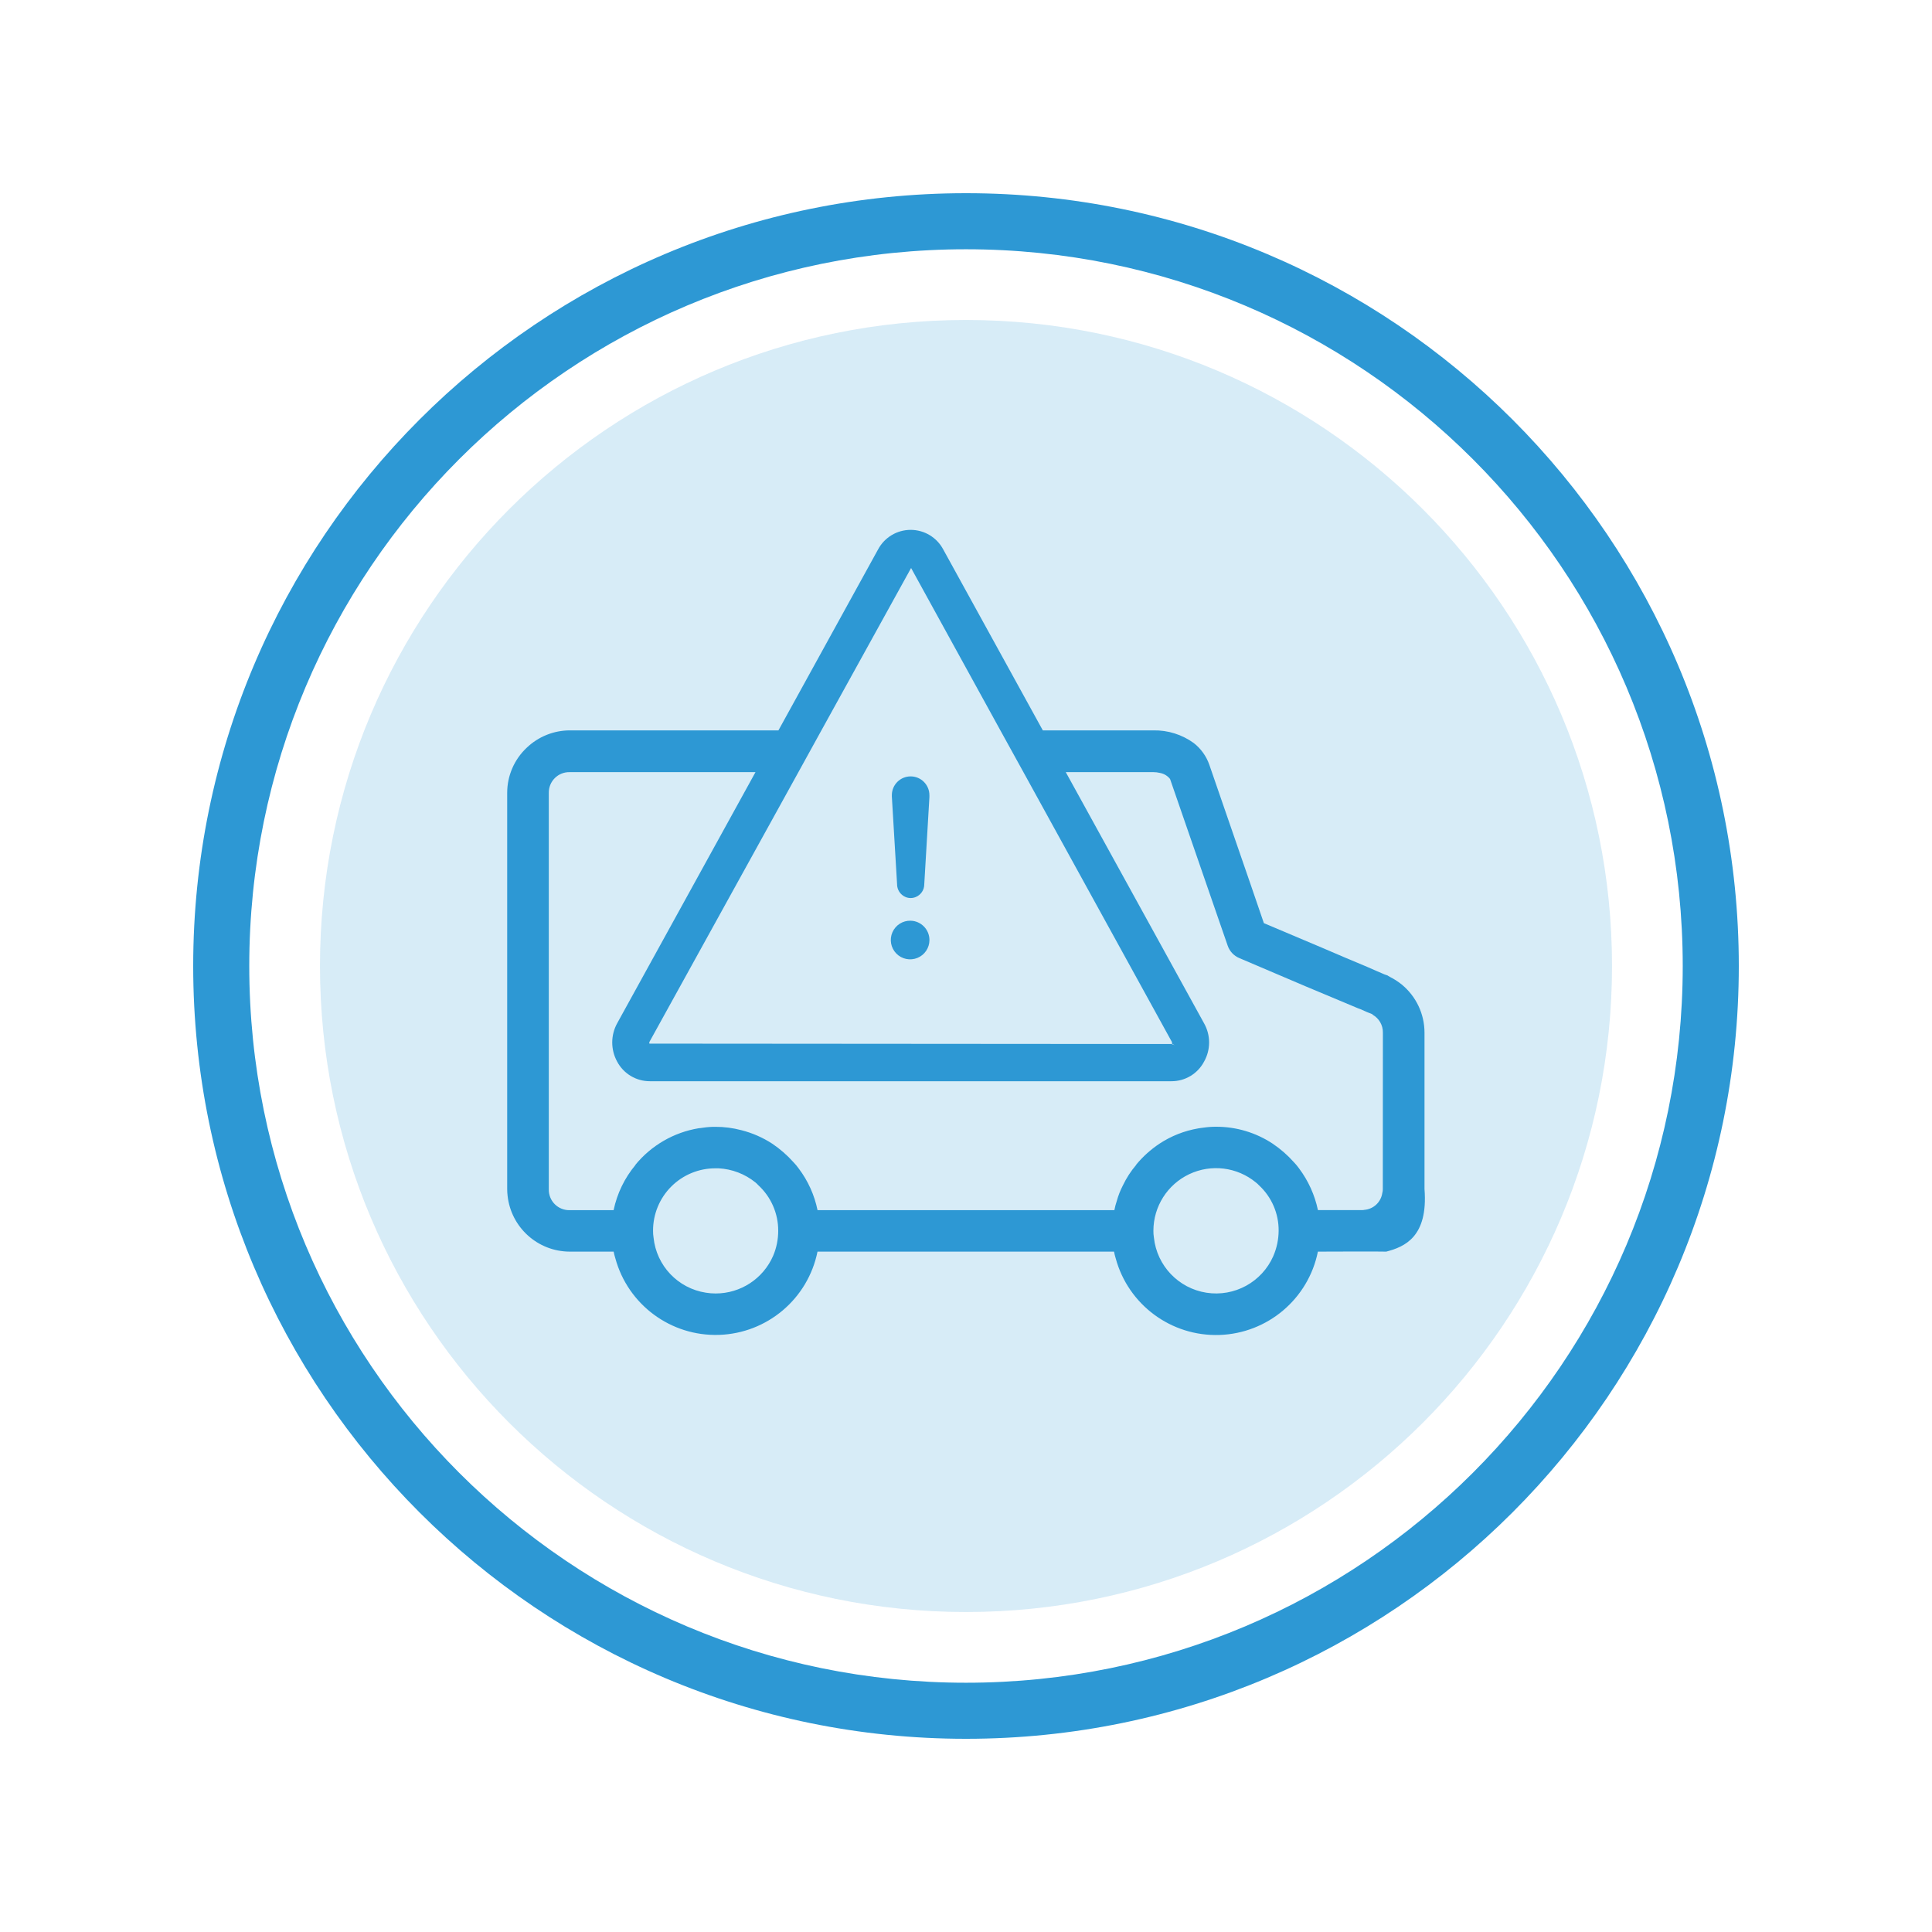
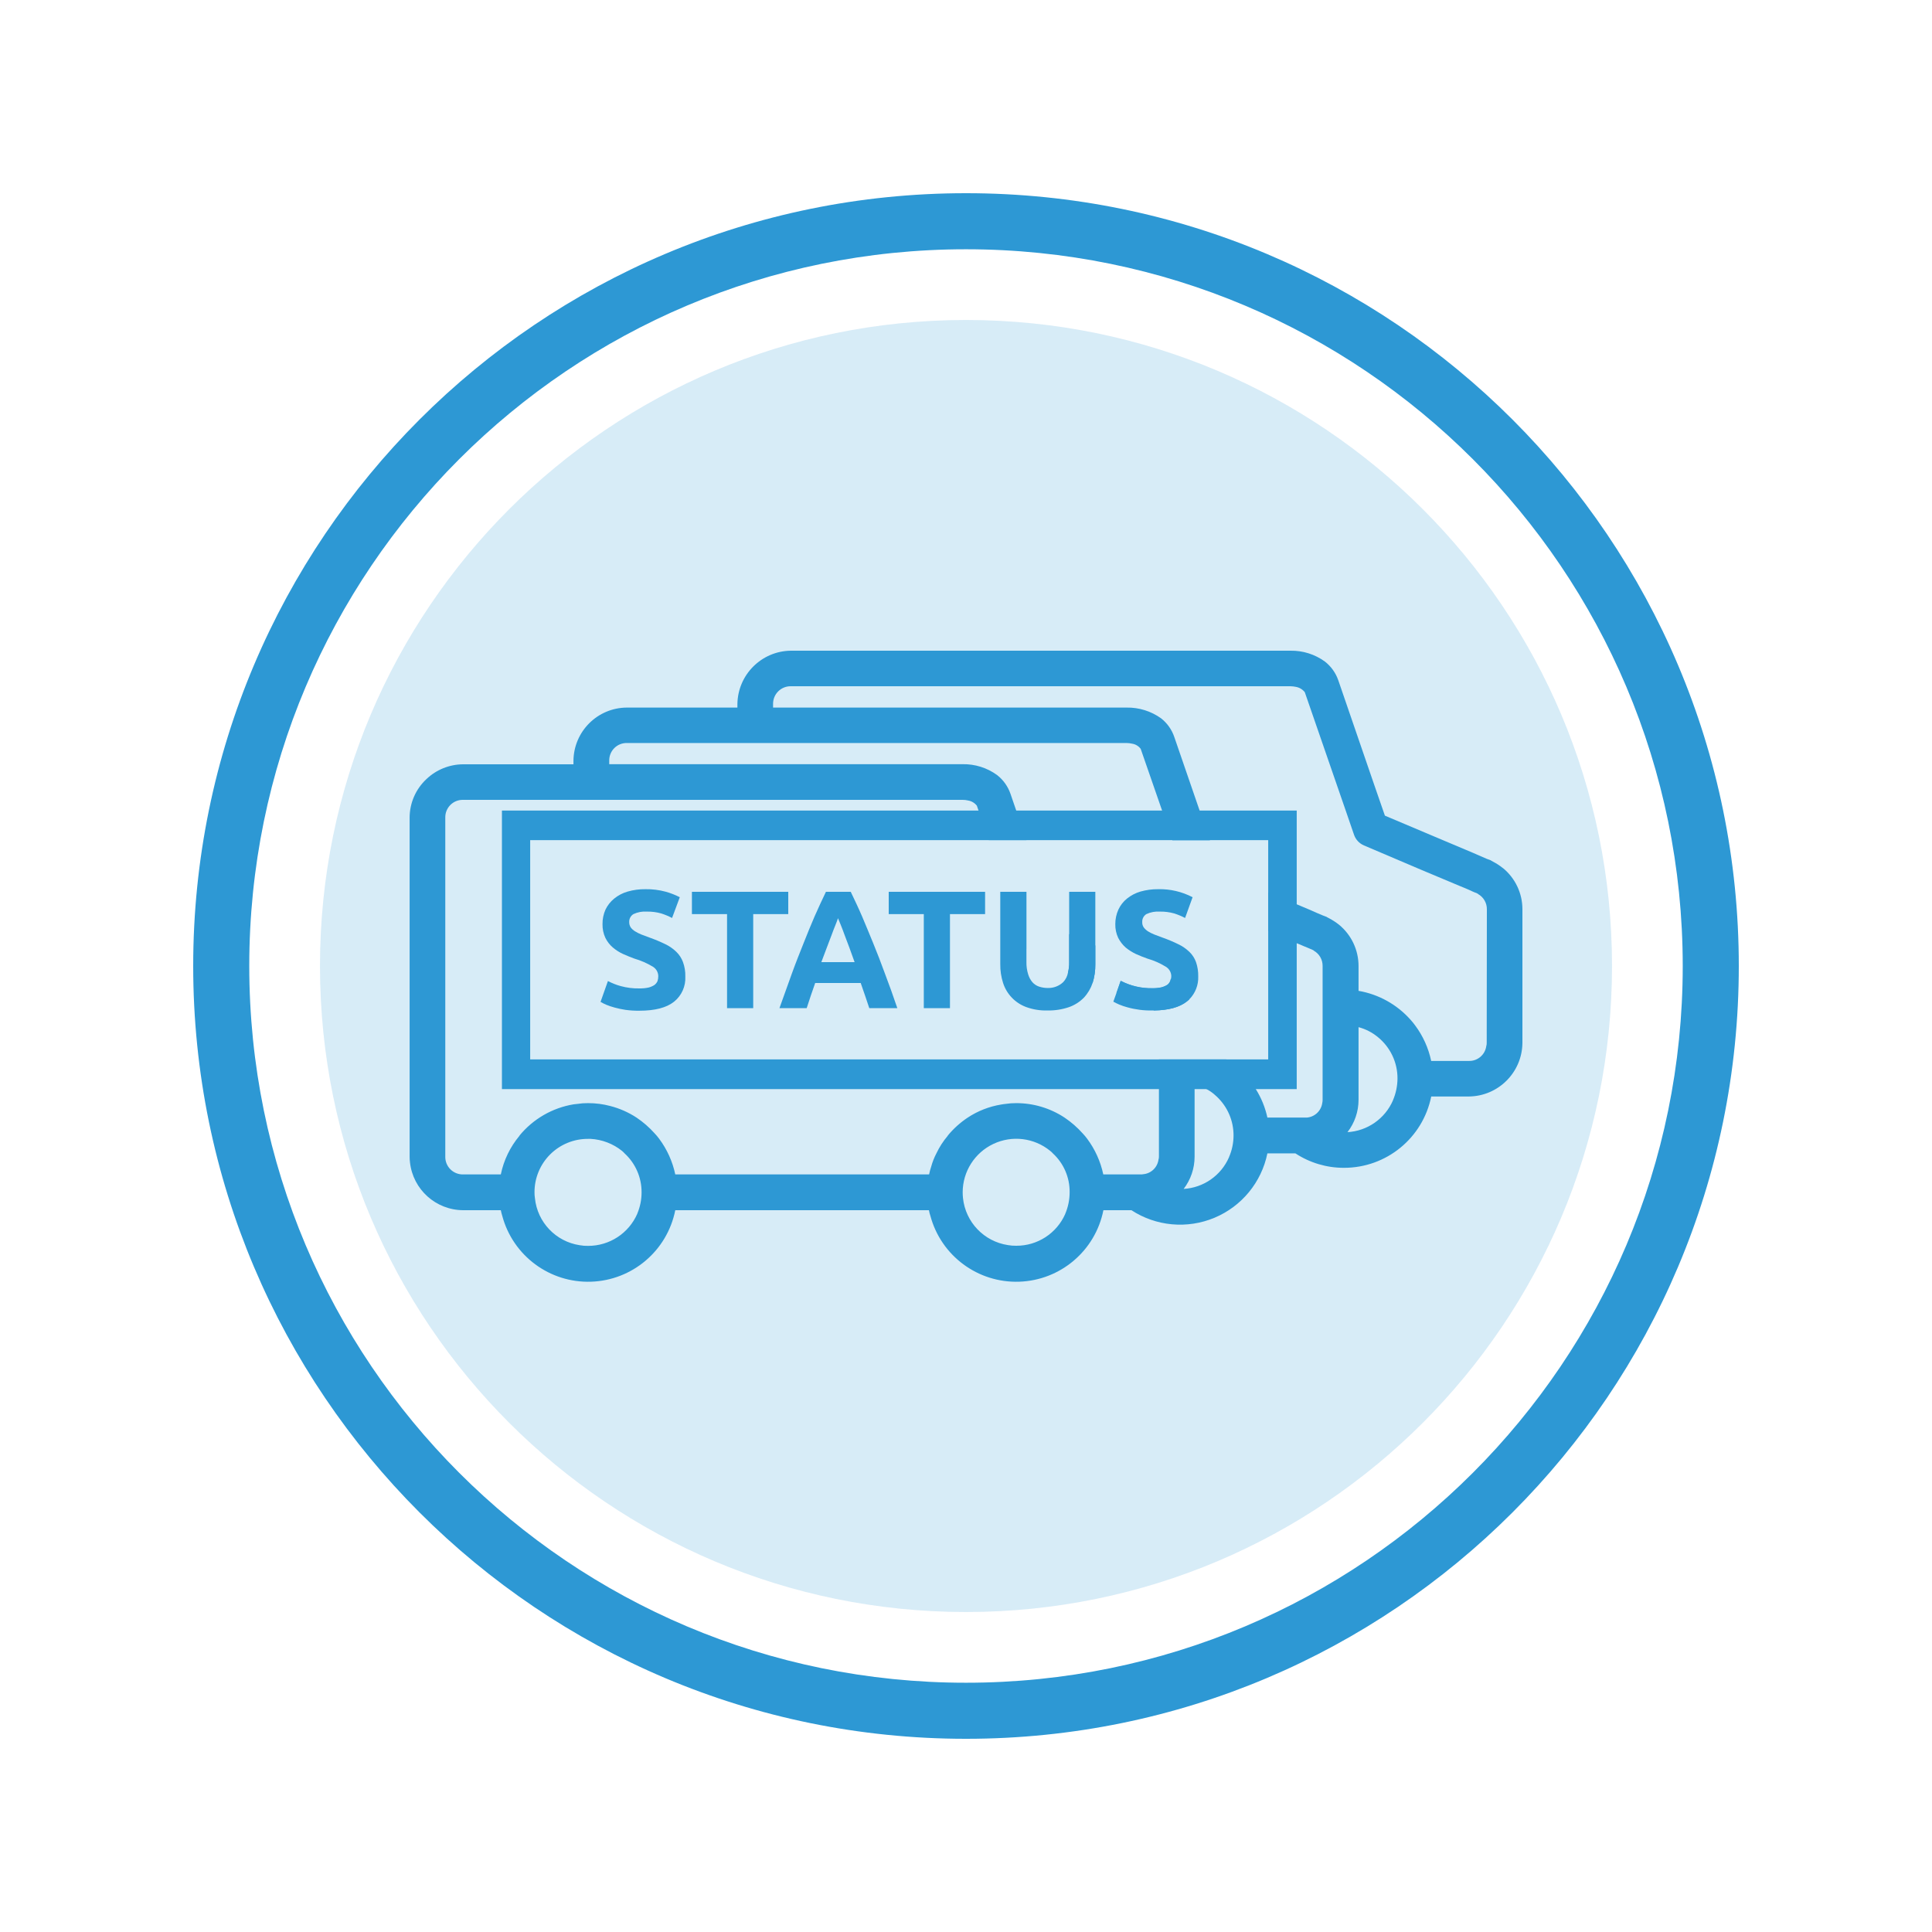
<svg xmlns="http://www.w3.org/2000/svg" id="Layer_1" data-name="Layer 1" viewBox="0 0 500 500">
  <defs>
    <style>.cls-1,.cls-2{fill:#2d98d4;}.cls-1{opacity:0.19;}</style>
  </defs>
  <circle class="cls-1" cx="250" cy="250" r="167.19" />
  <path class="cls-2" d="M250,50C139.54,50,50,139.54,50,250s89.54,200,200,200,200-89.53,200-200S360.47,50,250,50Zm0,385.49C147.55,435.49,64.51,352.44,64.51,250A185.48,185.48,0,0,1,250,64.51c102.44,0,185.49,83,185.49,185.49S352.44,435.49,250,435.49Z" />
-   <path class="cls-2" d="M368.66,307.72V267.28a16.13,16.13,0,0,0-5.88-12.48,17,17,0,0,0-3-1.94c-.93-.5-.43-.3-.73-.43s-.7-.2-1.17-.44c-1-.4-2.44-1.07-4.07-1.77-3.27-1.37-7.52-3.14-11.79-5-7.48-3.14-13.12-5.55-14.93-6.31l-3.33-9.72L313,198a12.22,12.22,0,0,0-4.07-5.71,17.25,17.25,0,0,0-10.42-3.27H269.88l-25.77-46.82a9.55,9.55,0,0,0-16.87,0l-25.78,46.82h-54a16.18,16.18,0,0,0-11.12,4.47,16,16,0,0,0-5.08,11.69V307.72a14,14,0,0,0,.1,1.71h0a16.22,16.22,0,0,0,16.07,14.49h11.38a15.67,15.67,0,0,0,.44,1.73,26.9,26.9,0,0,0,52.32-1.73h76.74a15.6,15.6,0,0,0,.43,1.73,26.9,26.9,0,0,0,52.33-1.73s16.79-.07,17.69,0h0C363.51,322.68,369.63,320.11,368.66,307.72ZM235.79,147l23.14,42.08,5.95,10.78,38.4,69.79a.56.56,0,0,1,0,.44l.73.4-.83-.3-135.11-.1a.56.56,0,0,1,0-.44l38.54-69.79,5.94-10.78Zm-35.7,178a16.22,16.22,0,0,1-14.89,9.75,15.53,15.53,0,0,1-2.5-.2,16.08,16.08,0,0,1-13.56-14.26,10.32,10.32,0,0,1-.13-1.77,16.1,16.1,0,0,1,16.19-16.16h.8a16.56,16.56,0,0,1,9.49,3.64,7.19,7.19,0,0,1,.76.73,15.94,15.94,0,0,1,5.15,11.79A16.44,16.44,0,0,1,200.09,325Zm129.43.1a16.18,16.18,0,0,1-30.89-4.81,10.32,10.32,0,0,1-.13-1.77A16.21,16.21,0,0,1,325,306a6.3,6.3,0,0,1,.83.76,15.83,15.83,0,0,1,5.08,11.76A16.68,16.68,0,0,1,329.52,325.09Zm28.35-17.37a3.08,3.08,0,0,1-.13,1,5.11,5.11,0,0,1-4.64,4.38,2.18,2.18,0,0,1-.64.06H341.08a27.4,27.4,0,0,0-4.88-10.78,14.85,14.85,0,0,0-1.34-1.61,29.06,29.06,0,0,0-5.51-4.81,26.42,26.42,0,0,0-14.62-4.37,21.78,21.78,0,0,0-3.24.23c-.43.07-.93.1-1.4.2a26.34,26.34,0,0,0-10,3.94,27.76,27.76,0,0,0-6.05,5.45s0,0,0,.06a24.27,24.27,0,0,0-3.44,5.31,20.47,20.47,0,0,0-1.57,4,16.89,16.89,0,0,0-.63,2.4H211.58a26.83,26.83,0,0,0-4.87-10.78,14.85,14.85,0,0,0-1.34-1.61,29.37,29.37,0,0,0-5.51-4.81,26.57,26.57,0,0,0-8-3.5,26,26,0,0,0-6.71-.87,20.87,20.87,0,0,0-3.2.23c-.37.07-.77.1-1.14.14a26.86,26.86,0,0,0-16.36,9.45s0,0,0,.06a26.81,26.81,0,0,0-5.65,11.69H147.44a5.28,5.28,0,0,1-5.41-5.41V205.21a5.28,5.28,0,0,1,5.41-5.38h48.08l-35.8,65a10.29,10.29,0,0,0,0,9.92,9.56,9.56,0,0,0,8.45,5.07h135a9.5,9.5,0,0,0,8.44-5.07,10.08,10.08,0,0,0,0-9.92l-35.79-65H298.5a6.71,6.71,0,0,1,1.67.2,4.27,4.27,0,0,1,2.64,1.57l12.35,35.73,2.57,7.42a5.35,5.35,0,0,0,3,3.2s8.51,3.61,17.09,7.28l11.79,4.94c.94.37,1.74.77,2.47,1l1.5.67c.51.2.94.4,1.17.46s.4.2.54.3h-.07a5.21,5.21,0,0,1,2.67,4.64Z" />
-   <path class="cls-2" d="M235.68,238.28a5,5,0,1,0,4.86,5A5,5,0,0,0,235.68,238.28Z" />
-   <path class="cls-2" d="M234.36,232.15a3.4,3.4,0,0,0,2.63,0,3.54,3.54,0,0,0,2.21-3.3l1.33-22.52c0-.13,0-.28,0-.5a4.86,4.86,0,1,0-9.72-.08l0,.38,1.35,22.64A3.6,3.6,0,0,0,234.36,232.15Z" />
+   <path class="cls-2" d="M260.53,230.8l2.86,8.29,2.17,6.34s0,.08.05.11V230.8Zm16.17,11V249a10.13,10.13,0,0,1-.31,2.72c2,.82,4.17,1.77,6.37,2.71a15.83,15.83,0,0,0,.71-4.89v-4.85Zm-16.17-11,2.86,8.29,2.17,6.34s0,.08.05.11V230.8Zm0,0,2.86,8.29,2.17,6.34s0,.08.05.11V230.8Zm16.17,11V249a10.13,10.13,0,0,1-.31,2.72c2,.82,4.17,1.77,6.37,2.71a15.83,15.83,0,0,0,.71-4.89v-4.85ZM304.1,254a6.14,6.14,0,0,0-1.06-.74c-.05.2-.11.4-.17.6a2.26,2.26,0,0,1-.77,1,5.61,5.61,0,0,1-1.51.65,10.34,10.34,0,0,1-2.38.23,17,17,0,0,1-8.17-1.91L288.93,257c1.43.57,2.74,1.14,3.91,1.63.77.31,1.49.66,2.12.88s.91.4,1.28.58.8.34,1,.4l.46.25h-.06a4.51,4.51,0,0,1,1,.77q5.66-.08,8.49-2.31c.23-.17.43-.37.63-.54A13.53,13.53,0,0,0,304.1,254Zm0,0a6.14,6.14,0,0,0-1.06-.74c-.05.2-.11.4-.17.6a2.26,2.26,0,0,1-.77,1,5.61,5.61,0,0,1-1.51.65,10.34,10.34,0,0,1-2.38.23,17,17,0,0,1-8.17-1.91L288.93,257c1.43.57,2.74,1.14,3.91,1.63.77.31,1.49.66,2.12.88s.91.4,1.28.58.8.34,1,.4l.46.25h-.06a4.51,4.51,0,0,1,1,.77q5.66-.08,8.49-2.31c.23-.17.43-.37.63-.54A13.53,13.53,0,0,0,304.1,254ZM276.7,249a10.13,10.13,0,0,1-.31,2.72c2,.82,4.17,1.77,6.37,2.71a15.83,15.83,0,0,0,.71-4.89v-4.85l-6.77-2.89Zm-13.31-9.88,2.17,6.34s0,.08.05.11V230.8h-5.08Zm125.54-14.46a14.06,14.06,0,0,0-2.54-1.66c-.8-.43-.4-.26-.63-.37a10.45,10.45,0,0,1-1-.37c-.83-.34-2.09-.92-3.49-1.52-2.8-1.17-6.43-2.71-10.08-4.25-6.4-2.69-11.23-4.75-12.78-5.4l-2.88-8.32-9.17-26.68a10.51,10.51,0,0,0-3.49-4.89,14.73,14.73,0,0,0-8.91-2.8H204.67a14,14,0,0,0-13.83,13.83v.89H162.27a13.9,13.9,0,0,0-13.86,13.8v.88H119.87a13.87,13.87,0,0,0-9.51,3.83,13.67,13.67,0,0,0-4.35,10v87.71a11.8,11.8,0,0,0,.09,1.46,13.91,13.91,0,0,0,13.77,12.4h9.74a13.57,13.57,0,0,0,.38,1.49,23,23,0,0,0,44.77-1.49h65.65a9.05,9.05,0,0,0,.38,1.49,23,23,0,0,0,44.77-1.49h7.25A23.06,23.06,0,0,0,328,298.49h7.25a22.77,22.77,0,0,0,12.57,3.74,23,23,0,0,0,22.58-18.46h9.74A14,14,0,0,0,394,269.91v-34.6A13.76,13.76,0,0,0,388.93,224.63Zm-224,89.46a13.85,13.85,0,0,1-12.74,8.31,10.77,10.77,0,0,1-2.15-.17,13.7,13.7,0,0,1-11.6-12.17,9.46,9.46,0,0,1-.11-1.52,13.78,13.78,0,0,1,13.86-13.83h.68a14.27,14.27,0,0,1,8.12,3.12,6.22,6.22,0,0,1,.65.63,13.59,13.59,0,0,1,4.4,10.08A14.24,14.24,0,0,1,164.93,314.09Zm110.74.08A13.78,13.78,0,0,1,263,322.4a11,11,0,0,1-2.15-.17,13.76,13.76,0,0,1-11.63-12.17,15,15,0,0,1-.08-1.52,13.87,13.87,0,0,1,22.63-10.71,4.75,4.75,0,0,1,.71.66,13.47,13.47,0,0,1,4.34,10.05A14.3,14.3,0,0,1,275.67,314.17Zm42.4-14.71a13.66,13.66,0,0,1-11.74,8.2,13.7,13.7,0,0,0,2.83-8.35v-18.8a12.52,12.52,0,0,1,3.14,1.35,10.09,10.09,0,0,1,1.86,1.25c.25.2.48.43.74.66a13.74,13.74,0,0,1,4.34,10.09A14.1,14.1,0,0,1,318.07,299.46Zm42.43-14.72A13.7,13.7,0,0,1,348.73,293a13.66,13.66,0,0,0,2.86-8.37V265.83a13.1,13.1,0,0,1,5,2.57,13.72,13.72,0,0,1,5.08,10.74A14.58,14.58,0,0,1,360.5,284.74Zm24.26-14.83a2.61,2.61,0,0,1-.12.83,4.43,4.43,0,0,1-4.51,3.8h-9.74a23.49,23.49,0,0,0-4.18-9.23c-.34-.48-.74-.94-1.14-1.4a23.25,23.25,0,0,0-13.48-7.51V250a13.82,13.82,0,0,0-5.06-10.69,16.46,16.46,0,0,0-2.54-1.65c-.83-.4-.4-.23-.66-.37s-.57-.18-1-.38c-.83-.34-2.09-.88-3.49-1.51-1-.43-2.08-.89-3.25-1.37l-6.83-2.86c-.17-.08-.37-.14-.55-.23v10l7,3,.35.15c.65.25,1.25.51,1.77.74s.94.37,1.31.54l1,.43.43.23H340a4.48,4.48,0,0,1,2.29,4v34.6a3.58,3.58,0,0,1-.09.83,4.39,4.39,0,0,1-4,3.77,3.08,3.08,0,0,1-.54,0H328a23,23,0,0,0-3-7.37,19.39,19.39,0,0,0-1.22-1.83c-.35-.49-.75-1-1.12-1.4a23.28,23.28,0,0,0-4.71-4.09c-.2-.11-.4-.25-.6-.37H299.93v25.14a2.49,2.49,0,0,1-.12.83,4.37,4.37,0,0,1-4,3.75,1.87,1.87,0,0,1-.54.05h-9.74a23.62,23.62,0,0,0-4.17-9.23,15.15,15.15,0,0,0-1.15-1.37,24.91,24.91,0,0,0-4.71-4.11A22.67,22.67,0,0,0,263,285.49a17,17,0,0,0-2.75.2c-.37.05-.8.08-1.2.17a22.19,22.19,0,0,0-8.6,3.37,23.62,23.62,0,0,0-5.17,4.66s0,0,0,.05a20.59,20.59,0,0,0-2.94,4.55,17.06,17.06,0,0,0-1.34,3.4,16.19,16.19,0,0,0-.55,2.05H174.76a23.62,23.62,0,0,0-4.17-9.23,15.15,15.15,0,0,0-1.15-1.37,24.91,24.91,0,0,0-4.71-4.11,22.85,22.85,0,0,0-6.8-3,22.25,22.25,0,0,0-5.74-.74,16.25,16.25,0,0,0-2.75.2c-.34.05-.65.08-1,.11a23,23,0,0,0-14,8.09s0,0,0,.05a22.67,22.67,0,0,0-4.83,10h-9.74a4.52,4.52,0,0,1-4.63-4.63V211.6a4.51,4.51,0,0,1,4.63-4.6H249.13a5.84,5.84,0,0,1,1.43.17,3.64,3.64,0,0,1,2.25,1.34l.43,1.26,2.66,7.66h9.74L263,209.77l-1.48-4.31a10.51,10.51,0,0,0-3.49-4.89,14.73,14.73,0,0,0-8.91-2.8H157.67v-.88a4.49,4.49,0,0,1,4.6-4.6H291.56a6.46,6.46,0,0,1,1.4.17,3.41,3.41,0,0,1,2.25,1.34l5.55,16,2.65,7.66h9.72l-2.66-7.66-6.54-19a10.36,10.36,0,0,0-3.46-4.91,14.89,14.89,0,0,0-8.91-2.77H200.07v-.89a4.53,4.53,0,0,1,4.6-4.63H334a7.78,7.78,0,0,1,1.43.17,3.78,3.78,0,0,1,2.25,1.37l10.57,30.58,2.18,6.34a4.64,4.64,0,0,0,2.57,2.74s7.28,3.09,14.63,6.23c3.62,1.54,7.28,3.06,10.08,4.23.77.31,1.49.63,2.12.88.48.23.91.4,1.28.58s.8.34,1,.4l.46.25h-.06a4.46,4.46,0,0,1,2.29,4ZM303,253.29c-.05.2-.11.4-.17.6a2.26,2.26,0,0,1-.77,1,5.61,5.61,0,0,1-1.51.65,10.34,10.34,0,0,1-2.38.23,17,17,0,0,1-8.17-1.91L288.93,257c1.43.57,2.74,1.14,3.91,1.63.77.31,1.49.66,2.12.88s.91.4,1.28.58.8.34,1,.4l.46.25h-.06a4.51,4.51,0,0,1,1,.77q5.66-.08,8.49-2.31c.23-.17.43-.37.63-.54A13.53,13.53,0,0,0,304.1,254,6.14,6.14,0,0,0,303,253.29ZM276.7,249a10.13,10.13,0,0,1-.31,2.72c2,.82,4.17,1.77,6.37,2.71a15.83,15.83,0,0,0,.71-4.89v-4.85l-6.77-2.89Zm-13.31-9.88,2.17,6.34s0,.08.05.11V230.8h-5.08Zm-2.86-8.29,2.86,8.29,2.17,6.34s0,.08.05.11V230.8Zm16.17,11V249a10.13,10.13,0,0,1-.31,2.72c2,.82,4.17,1.77,6.37,2.71a15.83,15.83,0,0,0,.71-4.89v-4.85ZM304.1,254a6.14,6.14,0,0,0-1.06-.74c-.05.2-.11.4-.17.6a2.26,2.26,0,0,1-.77,1,5.61,5.61,0,0,1-1.51.65,10.34,10.34,0,0,1-2.38.23,17,17,0,0,1-8.17-1.91L288.93,257c1.43.57,2.74,1.14,3.91,1.63.77.31,1.49.66,2.12.88s.91.4,1.28.58.8.34,1,.4l.46.25h-.06a4.51,4.51,0,0,1,1,.77q5.66-.08,8.49-2.31c.23-.17.43-.37.63-.54A13.53,13.53,0,0,0,304.1,254Zm-27.4-12.26V249a10.13,10.13,0,0,1-.31,2.72c2,.82,4.17,1.77,6.37,2.71a15.83,15.83,0,0,0,.71-4.89v-4.85ZM304.1,254a6.14,6.14,0,0,0-1.06-.74c-.05.2-.11.4-.17.6a2.26,2.26,0,0,1-.77,1,5.61,5.61,0,0,1-1.51.65,10.34,10.34,0,0,1-2.38.23,17,17,0,0,1-8.17-1.91L288.93,257c1.43.57,2.74,1.14,3.91,1.63.77.31,1.49.66,2.12.88s.91.4,1.28.58.8.34,1,.4l.46.25h-.06a4.51,4.51,0,0,1,1,.77q5.66-.08,8.49-2.31c.23-.17.43-.37.63-.54A13.53,13.53,0,0,0,304.1,254ZM260.53,230.8l2.86,8.29,2.17,6.34s0,.08.05.11V230.8Z" />
+   <path class="cls-2" d="M129.9,209.77v72.09H335.59V209.77Zm198.31,64.4h-191V217.43h191Z" />
+   <path class="cls-2" d="M176.76,249a7,7,0,0,0-1.72-2.66,10.65,10.65,0,0,0-2.88-2,40.29,40.29,0,0,0-4.09-1.71c-.74-.29-1.43-.52-2.06-.77a10.57,10.57,0,0,1-1.65-.83,4,4,0,0,1-1.12-1,2.41,2.41,0,0,1-.4-1.37,2.31,2.31,0,0,1,1.09-2.09,7,7,0,0,1,3.48-.65,12.93,12.93,0,0,1,3.72.48,17.2,17.2,0,0,1,2.8,1.17l2-5.37a19.42,19.42,0,0,0-3.66-1.43,18.92,18.92,0,0,0-5.25-.65,16.1,16.1,0,0,0-4.6.62,9.81,9.81,0,0,0-3.49,1.83,8.35,8.35,0,0,0-2.23,2.83,9,9,0,0,0-.77,3.77,8.05,8.05,0,0,0,.74,3.55,7.84,7.84,0,0,0,1.92,2.48,11.32,11.32,0,0,0,2.65,1.69c1,.45,2,.85,2.95,1.2a19.84,19.84,0,0,1,4.8,2.11,2.88,2.88,0,0,1,1.37,2.43,3.76,3.76,0,0,1-.2,1.29,2.6,2.6,0,0,1-.8,1,5.32,5.32,0,0,1-1.49.65,10.49,10.49,0,0,1-2.37.23,17,17,0,0,1-4.86-.6,16.41,16.41,0,0,1-3.31-1.31l-1.91,5.4a14.48,14.48,0,0,0,1.48.74,17.18,17.18,0,0,0,2.14.72,24.4,24.4,0,0,0,2.83.6,23.83,23.83,0,0,0,3.63.22q6,0,8.92-2.31a7.83,7.83,0,0,0,2.94-6.54A10,10,0,0,0,176.76,249Z" />
+   <path class="cls-2" d="M179.07,230.8v5.77h9.09v24.34h6.77V236.57H204V230.8Z" />
+   <path class="cls-2" d="M229,251.91c-1-2.74-2-5.34-3-7.77s-1.94-4.74-2.88-6.94-1.95-4.31-2.95-6.4h-6.42c-1,2.09-2,4.23-2.95,6.4s-1.88,4.51-2.85,6.94-2,5-3,7.77-2.09,5.78-3.23,9h7.05c.32-1,.69-2.11,1.06-3.22s.77-2.2,1.14-3.29h11.78c.37,1.09.77,2.2,1.14,3.29s.74,2.17,1.08,3.22h7.26C231.13,257.69,230.07,254.69,229,251.91ZM212.56,249c.48-1.29.94-2.54,1.4-3.71s.88-2.29,1.25-3.29.69-1.86,1-2.6.52-1.34.66-1.77c.17.43.4,1,.72,1.74s.62,1.63,1,2.63.8,2.09,1.23,3.26.86,2.43,1.35,3.74Z" />
+   <path class="cls-2" d="M230,230.8v5.77h9.08v24.34h6.77V236.57h9.09V230.8Z" />
+   <path class="cls-2" d="M276.7,230.8V249a10.13,10.13,0,0,1-.31,2.72,4.78,4.78,0,0,1-1.23,2.45,5.55,5.55,0,0,1-4,1.52,7,7,0,0,1-2.23-.35,4,4,0,0,1-1.74-1.14,5.51,5.51,0,0,1-1.12-2.11,9.88,9.88,0,0,1-.43-3.09V230.8h-6.77v18.71a15.21,15.21,0,0,0,.72,4.86,9.86,9.86,0,0,0,6,6.26,14.83,14.83,0,0,0,5.45.88,16.31,16.31,0,0,0,5.57-.85,10.09,10.09,0,0,0,3.89-2.46,10.42,10.42,0,0,0,2.26-3.8,15.83,15.83,0,0,0,.71-4.89V230.8Z" />
+   <path class="cls-2" d="M309.53,249a6.83,6.83,0,0,0-1.72-2.66,10.83,10.83,0,0,0-2.91-2,38.45,38.45,0,0,0-4.09-1.71c-.74-.29-1.42-.52-2.05-.77a10.7,10.7,0,0,1-1.66-.83,4.34,4.34,0,0,1-1.09-1,2.2,2.2,0,0,1-.4-1.37,2.31,2.31,0,0,1,1.06-2.09,7.17,7.17,0,0,1,3.52-.65,13.05,13.05,0,0,1,3.71.48,18.39,18.39,0,0,1,2.8,1.17l1.94-5.37a18.29,18.29,0,0,0-8.91-2.08,16.41,16.41,0,0,0-4.6.62,10.17,10.17,0,0,0-3.49,1.83,8,8,0,0,0-2.2,2.83,9,9,0,0,0-.8,3.77,7.92,7.92,0,0,0,.75,3.55,8.6,8.6,0,0,0,1.91,2.48,12.78,12.78,0,0,0,2.66,1.69c1,.45,2,.85,3,1.2a19.15,19.15,0,0,1,4.77,2.11,2.91,2.91,0,0,1,1.4,2.43,4.49,4.49,0,0,1-.06.66v0c-.05.2-.11.4-.17.6a2.26,2.26,0,0,1-.77,1,5.61,5.61,0,0,1-1.51.65,10.34,10.34,0,0,1-2.38.23,17,17,0,0,1-8.17-1.91L288.93,257l-.8,2.23a15.33,15.33,0,0,0,1.51.74,16.26,16.26,0,0,0,2.12.72,22.28,22.28,0,0,0,6.45.82h.43q5.66-.08,8.49-2.31c.23-.17.43-.37.63-.54a8,8,0,0,0,2.34-6A10.68,10.68,0,0,0,309.53,249Z" />
</svg>
